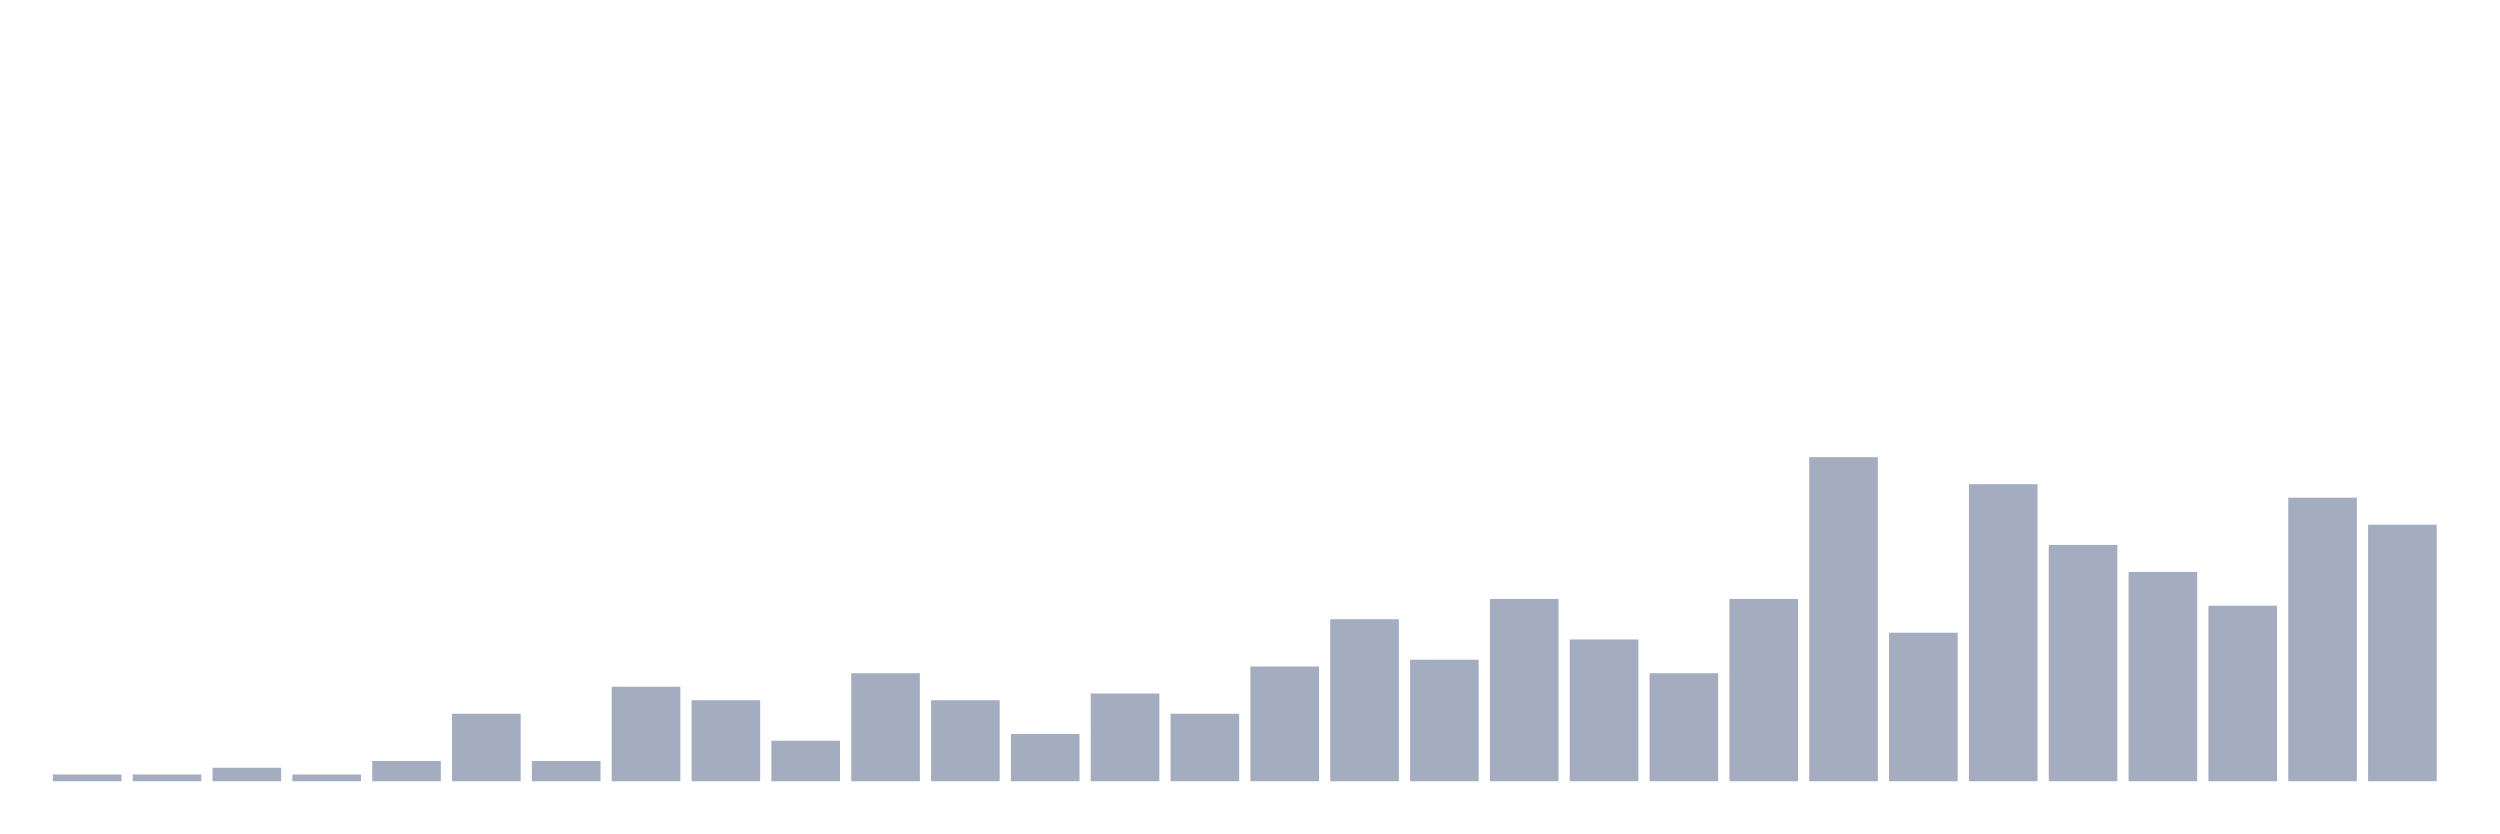
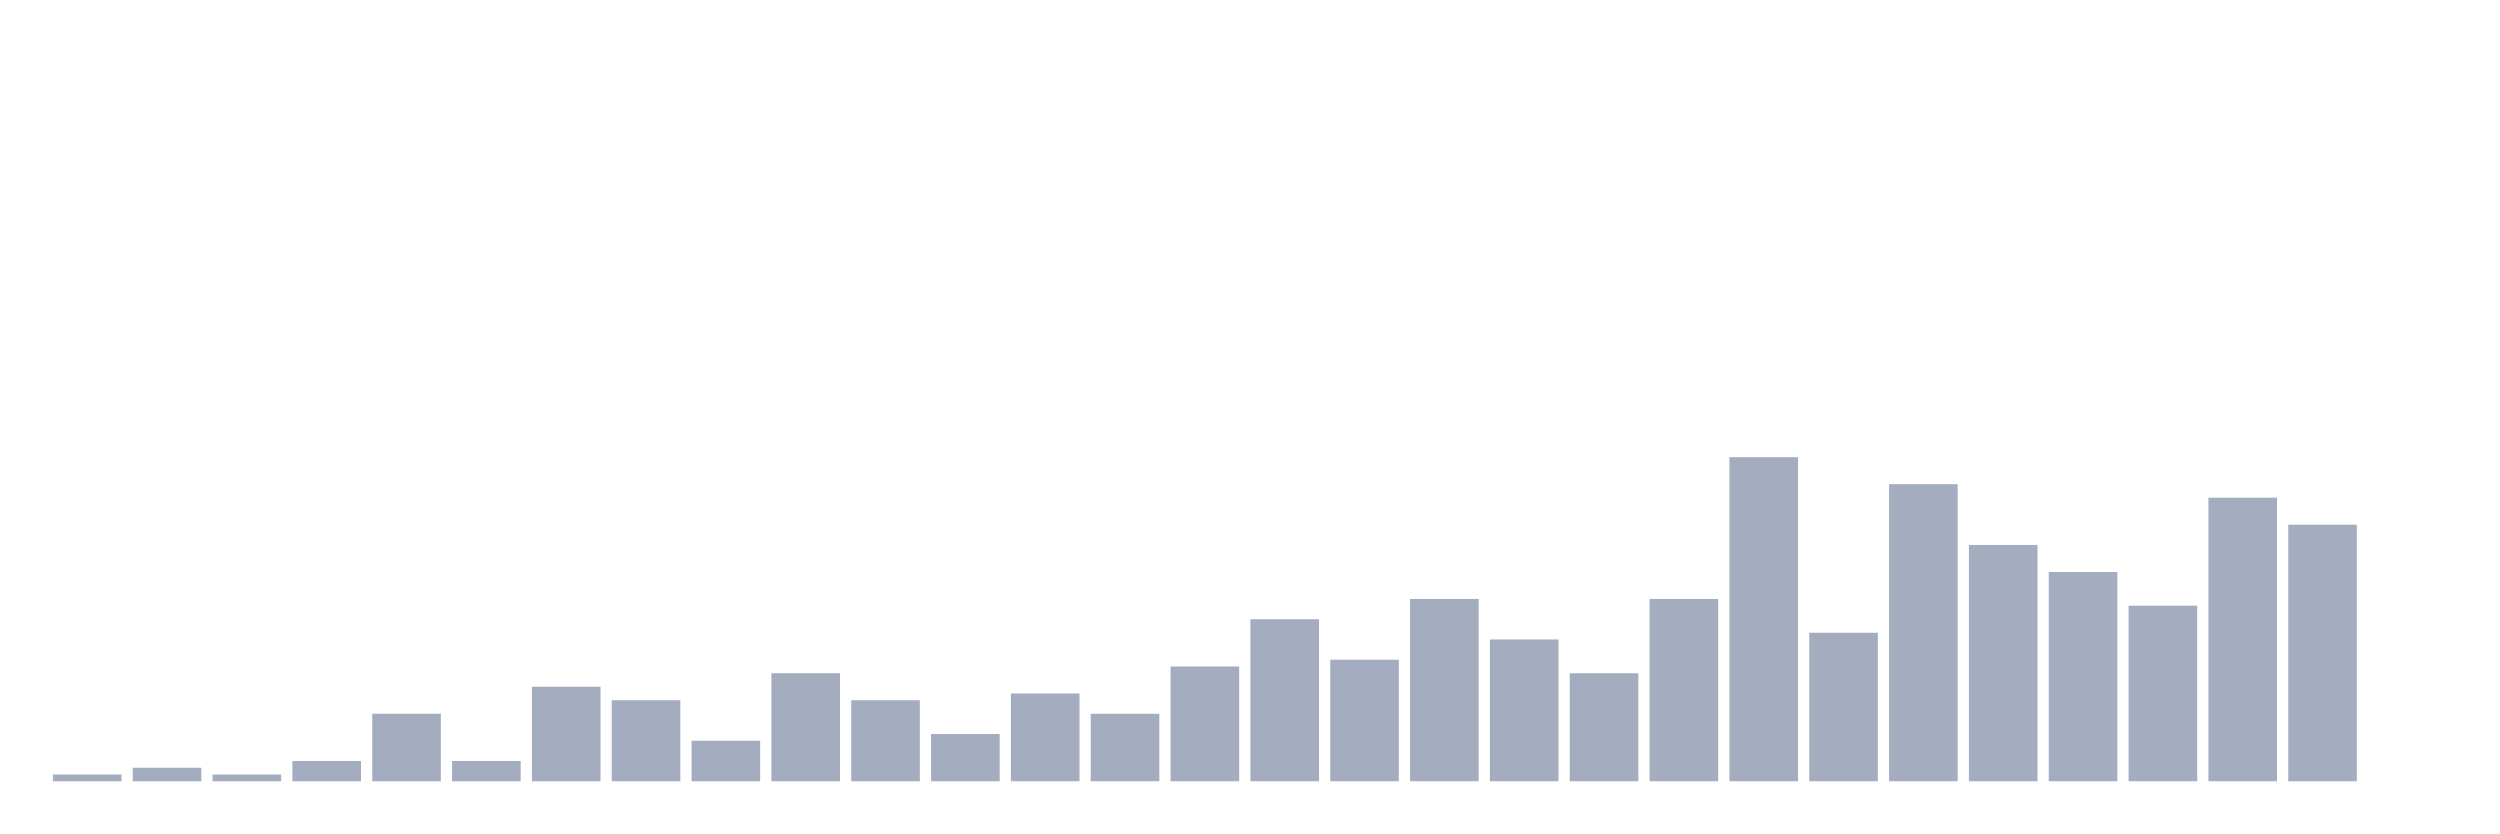
<svg xmlns="http://www.w3.org/2000/svg" viewBox="0 0 480 160">
  <g transform="translate(10,10)">
    <rect class="bar" x="0.153" width="13.175" y="138.704" height="1.296" fill="rgb(164,173,192)" />
-     <rect class="bar" x="15.482" width="13.175" y="138.704" height="1.296" fill="rgb(164,173,192)" />
-     <rect class="bar" x="30.81" width="13.175" y="137.407" height="2.593" fill="rgb(164,173,192)" />
-     <rect class="bar" x="46.138" width="13.175" y="138.704" height="1.296" fill="rgb(164,173,192)" />
-     <rect class="bar" x="61.466" width="13.175" y="136.111" height="3.889" fill="rgb(164,173,192)" />
-     <rect class="bar" x="76.794" width="13.175" y="127.037" height="12.963" fill="rgb(164,173,192)" />
-     <rect class="bar" x="92.123" width="13.175" y="136.111" height="3.889" fill="rgb(164,173,192)" />
-     <rect class="bar" x="107.451" width="13.175" y="121.852" height="18.148" fill="rgb(164,173,192)" />
-     <rect class="bar" x="122.779" width="13.175" y="124.444" height="15.556" fill="rgb(164,173,192)" />
-     <rect class="bar" x="138.107" width="13.175" y="132.222" height="7.778" fill="rgb(164,173,192)" />
-     <rect class="bar" x="153.436" width="13.175" y="119.259" height="20.741" fill="rgb(164,173,192)" />
-     <rect class="bar" x="168.764" width="13.175" y="124.444" height="15.556" fill="rgb(164,173,192)" />
-     <rect class="bar" x="184.092" width="13.175" y="130.926" height="9.074" fill="rgb(164,173,192)" />
-     <rect class="bar" x="199.42" width="13.175" y="123.148" height="16.852" fill="rgb(164,173,192)" />
-     <rect class="bar" x="214.748" width="13.175" y="127.037" height="12.963" fill="rgb(164,173,192)" />
-     <rect class="bar" x="230.077" width="13.175" y="117.963" height="22.037" fill="rgb(164,173,192)" />
-     <rect class="bar" x="245.405" width="13.175" y="108.889" height="31.111" fill="rgb(164,173,192)" />
-     <rect class="bar" x="260.733" width="13.175" y="116.667" height="23.333" fill="rgb(164,173,192)" />
-     <rect class="bar" x="276.061" width="13.175" y="105" height="35" fill="rgb(164,173,192)" />
-     <rect class="bar" x="291.39" width="13.175" y="112.778" height="27.222" fill="rgb(164,173,192)" />
-     <rect class="bar" x="306.718" width="13.175" y="119.259" height="20.741" fill="rgb(164,173,192)" />
-     <rect class="bar" x="322.046" width="13.175" y="105" height="35" fill="rgb(164,173,192)" />
-     <rect class="bar" x="337.374" width="13.175" y="77.778" height="62.222" fill="rgb(164,173,192)" />
-     <rect class="bar" x="352.702" width="13.175" y="111.481" height="28.519" fill="rgb(164,173,192)" />
-     <rect class="bar" x="368.031" width="13.175" y="82.963" height="57.037" fill="rgb(164,173,192)" />
-     <rect class="bar" x="383.359" width="13.175" y="94.63" height="45.37" fill="rgb(164,173,192)" />
-     <rect class="bar" x="398.687" width="13.175" y="99.815" height="40.185" fill="rgb(164,173,192)" />
-     <rect class="bar" x="414.015" width="13.175" y="106.296" height="33.704" fill="rgb(164,173,192)" />
-     <rect class="bar" x="429.344" width="13.175" y="85.556" height="54.444" fill="rgb(164,173,192)" />
-     <rect class="bar" x="444.672" width="13.175" y="90.741" height="49.259" fill="rgb(164,173,192)" />
+     <rect class="bar" x="15.482" width="13.175" y="137.407" height="2.593" fill="rgb(164,173,192)" />
+     <rect class="bar" x="30.81" width="13.175" y="138.704" height="1.296" fill="rgb(164,173,192)" />
+     <rect class="bar" x="46.138" width="13.175" y="136.111" height="3.889" fill="rgb(164,173,192)" />
+     <rect class="bar" x="61.466" width="13.175" y="127.037" height="12.963" fill="rgb(164,173,192)" />
+     <rect class="bar" x="76.794" width="13.175" y="136.111" height="3.889" fill="rgb(164,173,192)" />
+     <rect class="bar" x="92.123" width="13.175" y="121.852" height="18.148" fill="rgb(164,173,192)" />
+     <rect class="bar" x="107.451" width="13.175" y="124.444" height="15.556" fill="rgb(164,173,192)" />
+     <rect class="bar" x="122.779" width="13.175" y="132.222" height="7.778" fill="rgb(164,173,192)" />
+     <rect class="bar" x="138.107" width="13.175" y="119.259" height="20.741" fill="rgb(164,173,192)" />
+     <rect class="bar" x="153.436" width="13.175" y="124.444" height="15.556" fill="rgb(164,173,192)" />
+     <rect class="bar" x="168.764" width="13.175" y="130.926" height="9.074" fill="rgb(164,173,192)" />
+     <rect class="bar" x="184.092" width="13.175" y="123.148" height="16.852" fill="rgb(164,173,192)" />
+     <rect class="bar" x="199.42" width="13.175" y="127.037" height="12.963" fill="rgb(164,173,192)" />
+     <rect class="bar" x="214.748" width="13.175" y="117.963" height="22.037" fill="rgb(164,173,192)" />
+     <rect class="bar" x="230.077" width="13.175" y="108.889" height="31.111" fill="rgb(164,173,192)" />
+     <rect class="bar" x="245.405" width="13.175" y="116.667" height="23.333" fill="rgb(164,173,192)" />
+     <rect class="bar" x="260.733" width="13.175" y="105" height="35" fill="rgb(164,173,192)" />
+     <rect class="bar" x="276.061" width="13.175" y="112.778" height="27.222" fill="rgb(164,173,192)" />
+     <rect class="bar" x="291.39" width="13.175" y="119.259" height="20.741" fill="rgb(164,173,192)" />
+     <rect class="bar" x="306.718" width="13.175" y="105" height="35" fill="rgb(164,173,192)" />
+     <rect class="bar" x="322.046" width="13.175" y="77.778" height="62.222" fill="rgb(164,173,192)" />
+     <rect class="bar" x="337.374" width="13.175" y="111.481" height="28.519" fill="rgb(164,173,192)" />
+     <rect class="bar" x="352.702" width="13.175" y="82.963" height="57.037" fill="rgb(164,173,192)" />
+     <rect class="bar" x="368.031" width="13.175" y="94.63" height="45.37" fill="rgb(164,173,192)" />
+     <rect class="bar" x="383.359" width="13.175" y="99.815" height="40.185" fill="rgb(164,173,192)" />
+     <rect class="bar" x="398.687" width="13.175" y="106.296" height="33.704" fill="rgb(164,173,192)" />
+     <rect class="bar" x="414.015" width="13.175" y="85.556" height="54.444" fill="rgb(164,173,192)" />
+     <rect class="bar" x="429.344" width="13.175" y="90.741" height="49.259" fill="rgb(164,173,192)" />
+     <rect class="bar" x="444.672" width="13.175" y="140" height="0" fill="rgb(164,173,192)" />
  </g>
</svg>
